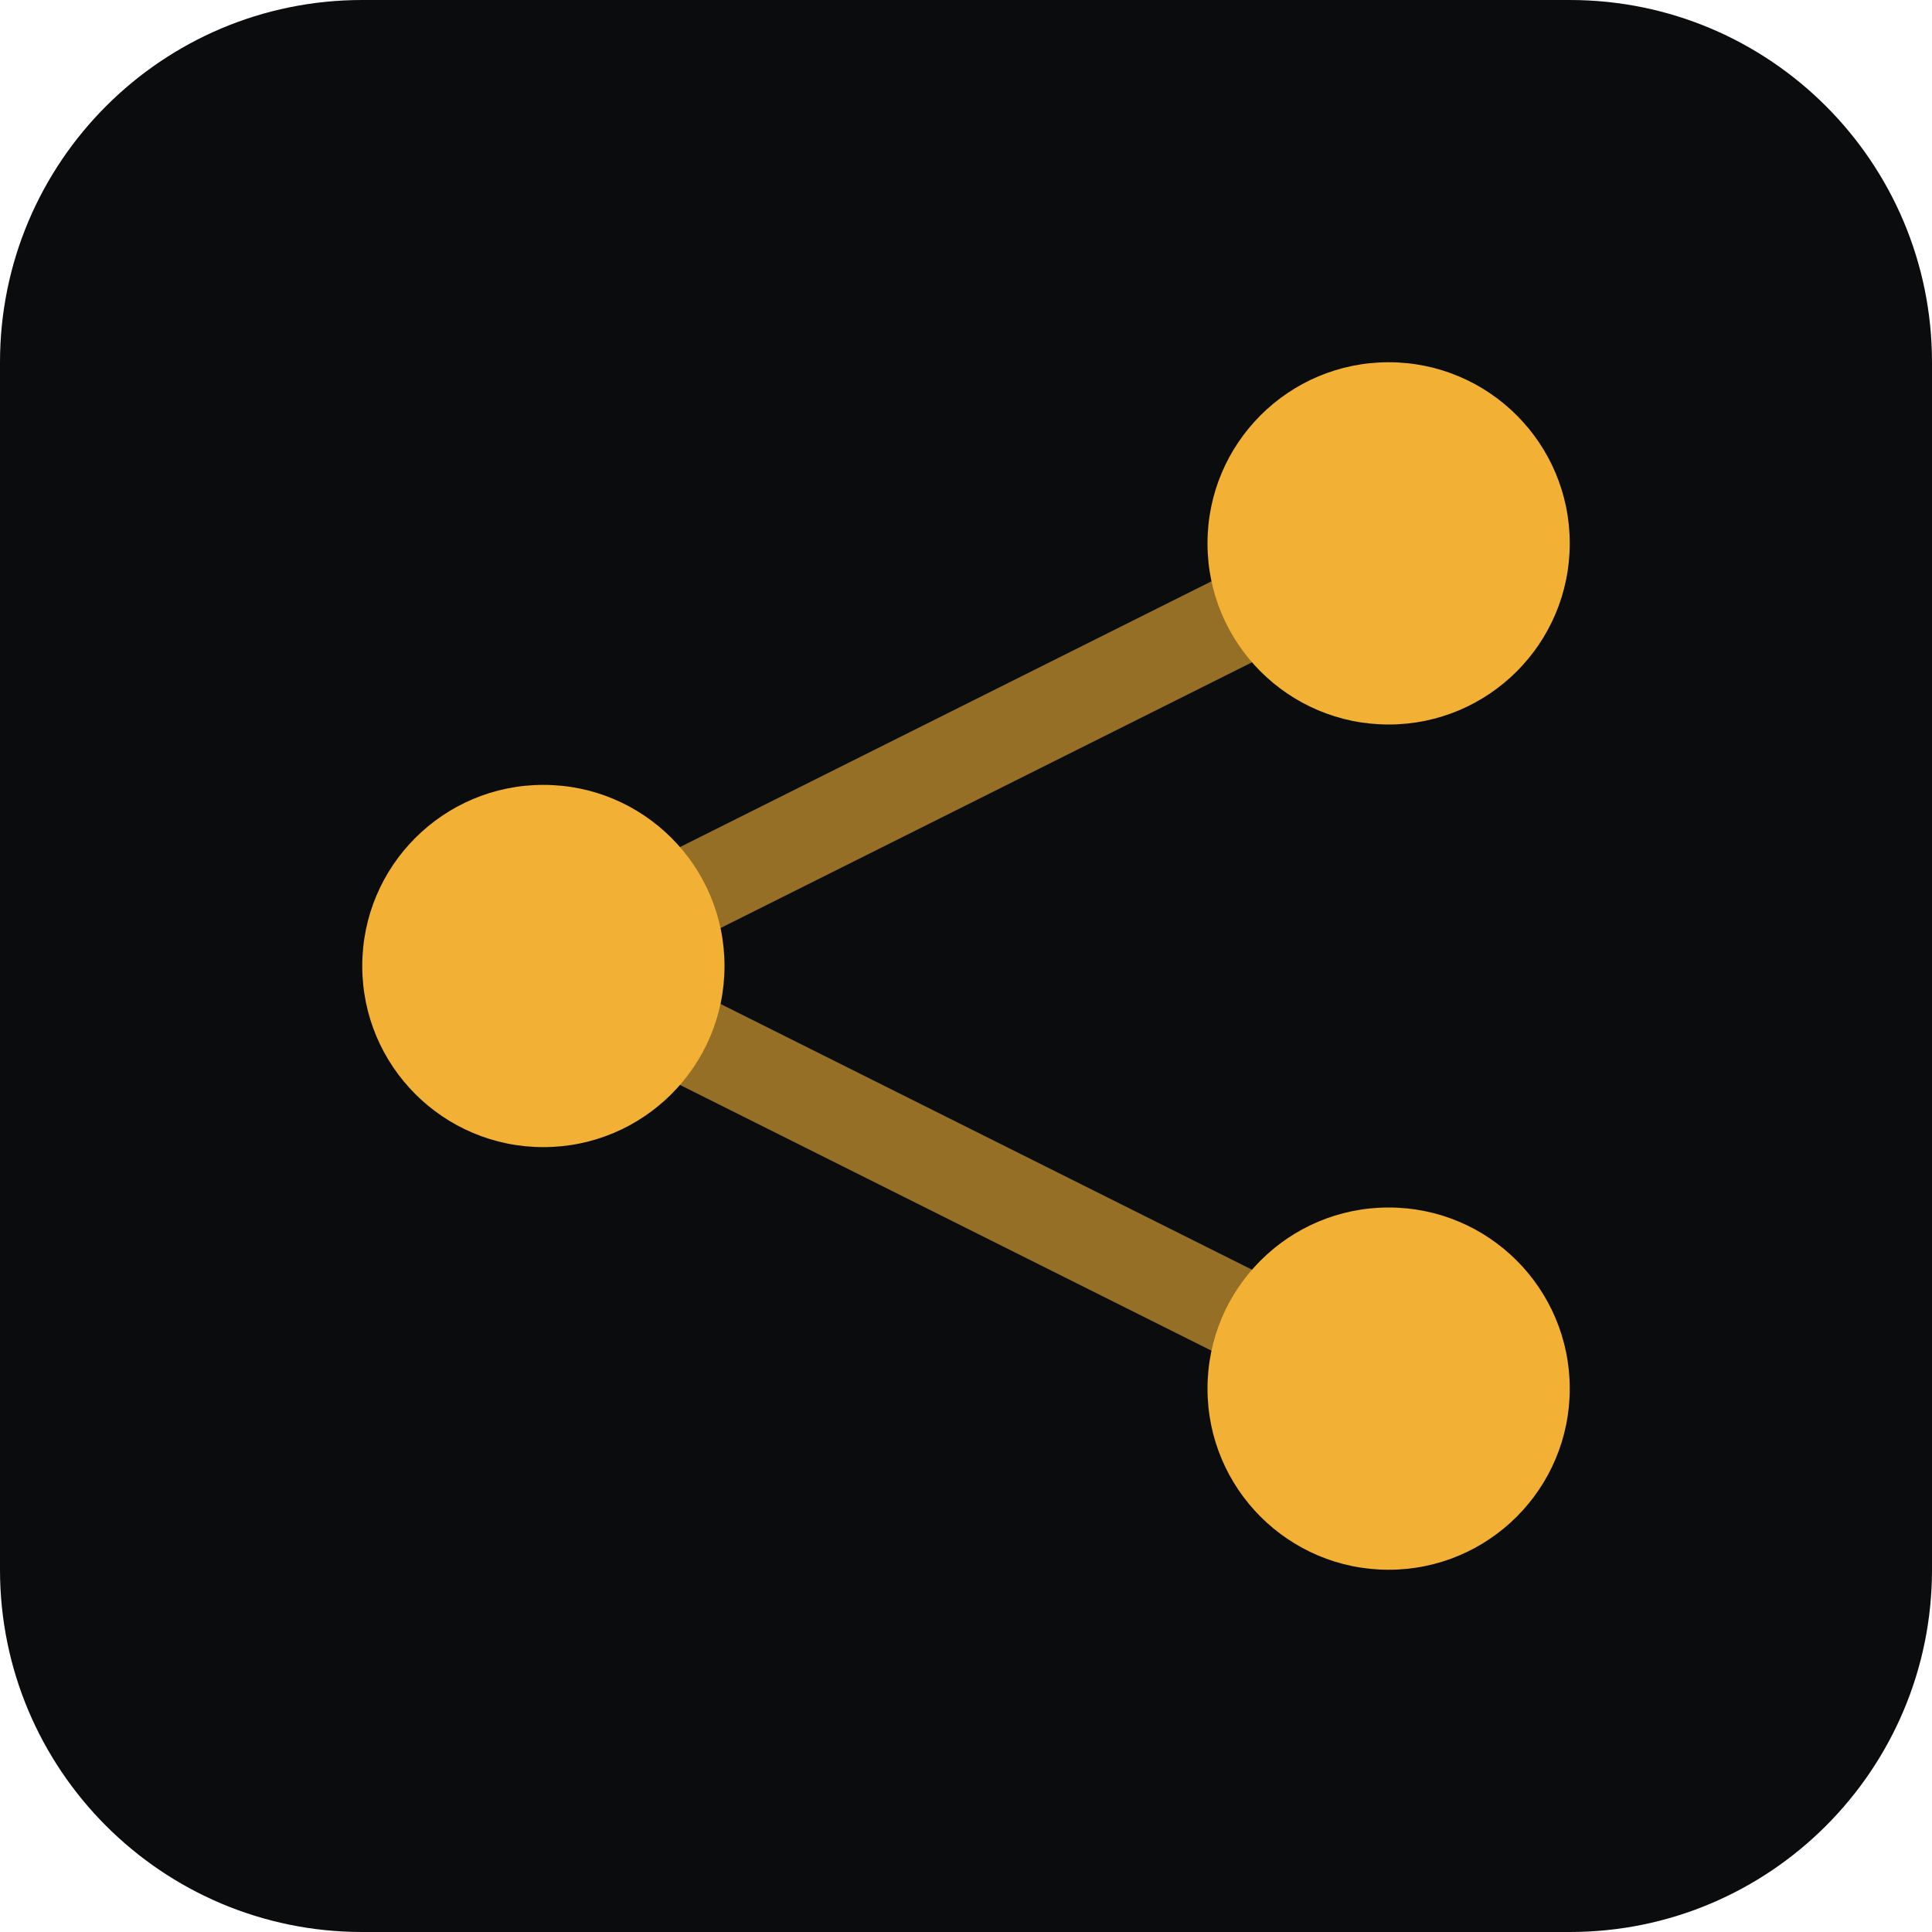
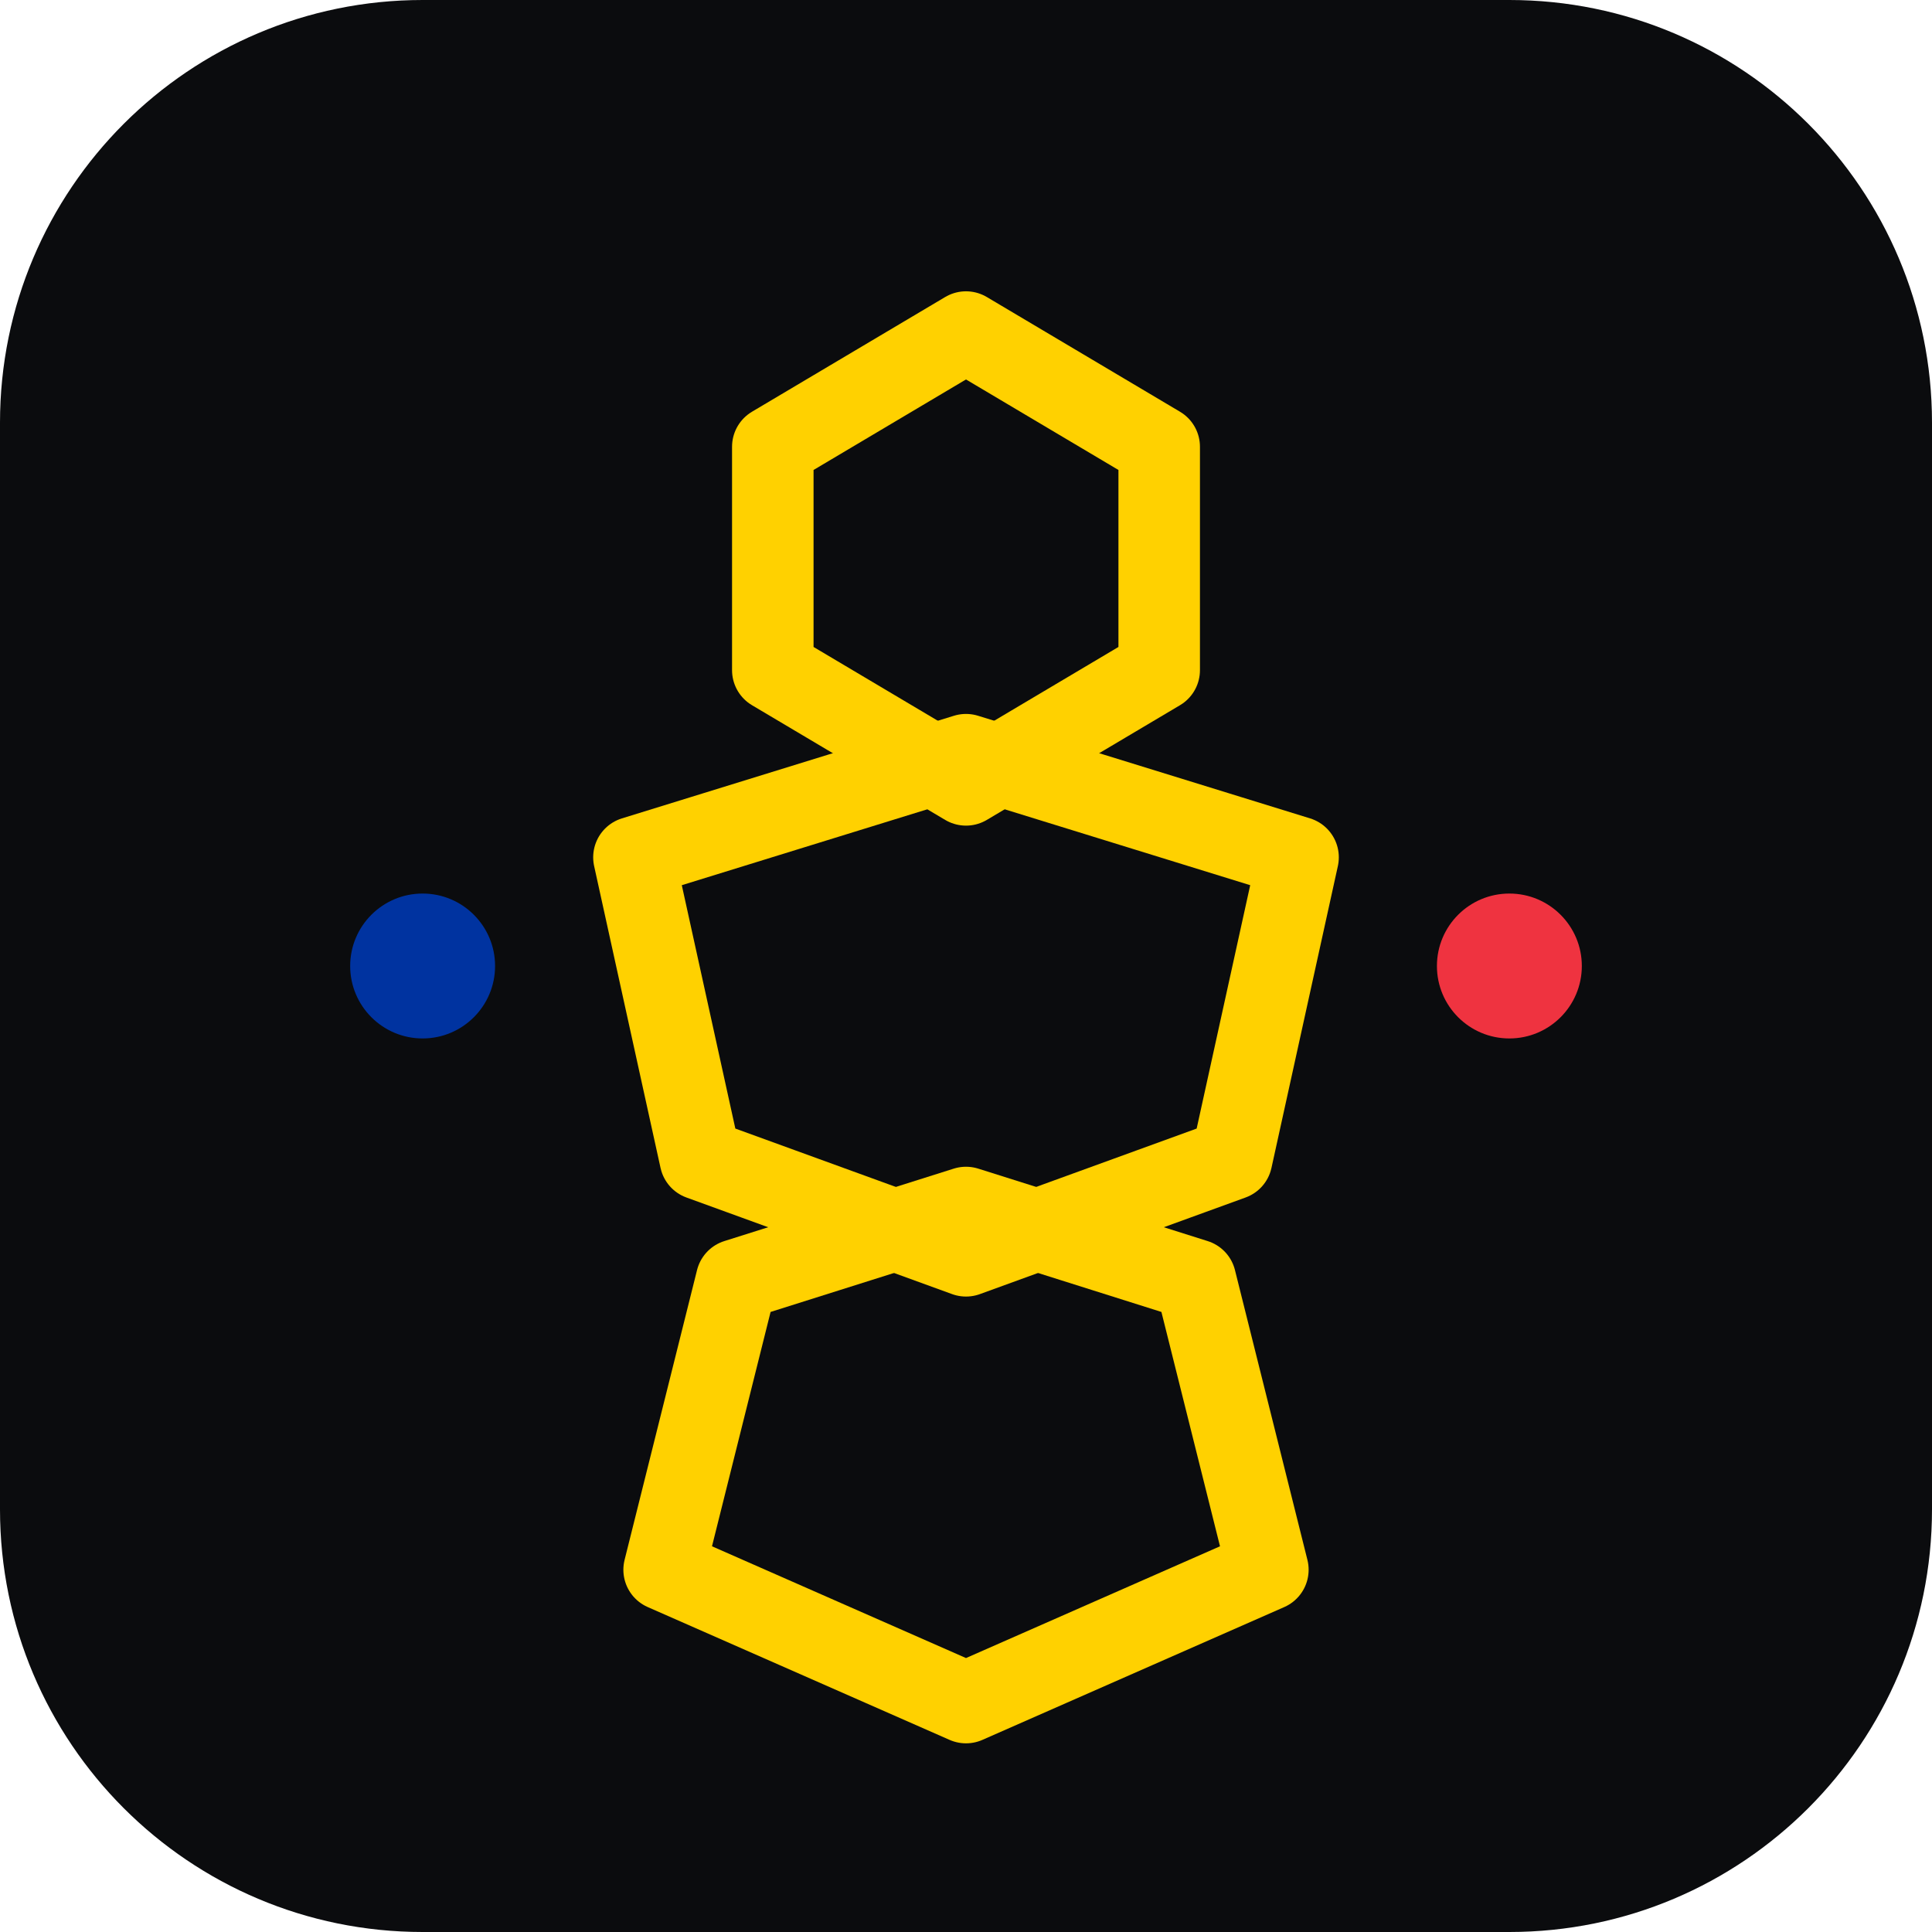
<svg xmlns="http://www.w3.org/2000/svg" viewBox="0 0 32 32">
-   <rect width="32" height="32" rx="6" fill="#0b0c0e" />
-   <circle cx="9" cy="16" r="3" fill="#f2b134" />
-   <circle cx="23" cy="9" r="3" fill="#f2b134" />
-   <circle cx="23" cy="23" r="3" fill="#f2b134" />
-   <path d="M9 16 L23 9 M9 16 L23 23" stroke="#f2b134" stroke-width="1.5" opacity="0.6" />
+   <rect width="32" height="32" rx="7" fill="#0b0c0e" />
+   <g fill="none" stroke="#ffd100" stroke-width="1.35" stroke-linejoin="round" stroke-linecap="round">
+     <path d="M16 5.5 L19.2 7.4 L19.2 11.1 L16 13 L12.8 11.1 L12.8 7.4 Z" />
+     <path d="M10.5 14.2 L16 12.5 L21.5 14.2 L20.4 19.2 L16 20.8 L11.6 19.2 Z" />
+     <path d="M12.2 21.2 L16 20 L19.8 21.2 L21 26 L16 28.2 L11 26 Z" />
+   </g>
+   <circle cx="7" cy="16" r="1.2" fill="#0033a0" />
+   <circle cx="25" cy="16" r="1.2" fill="#ef3340" />
</svg>
